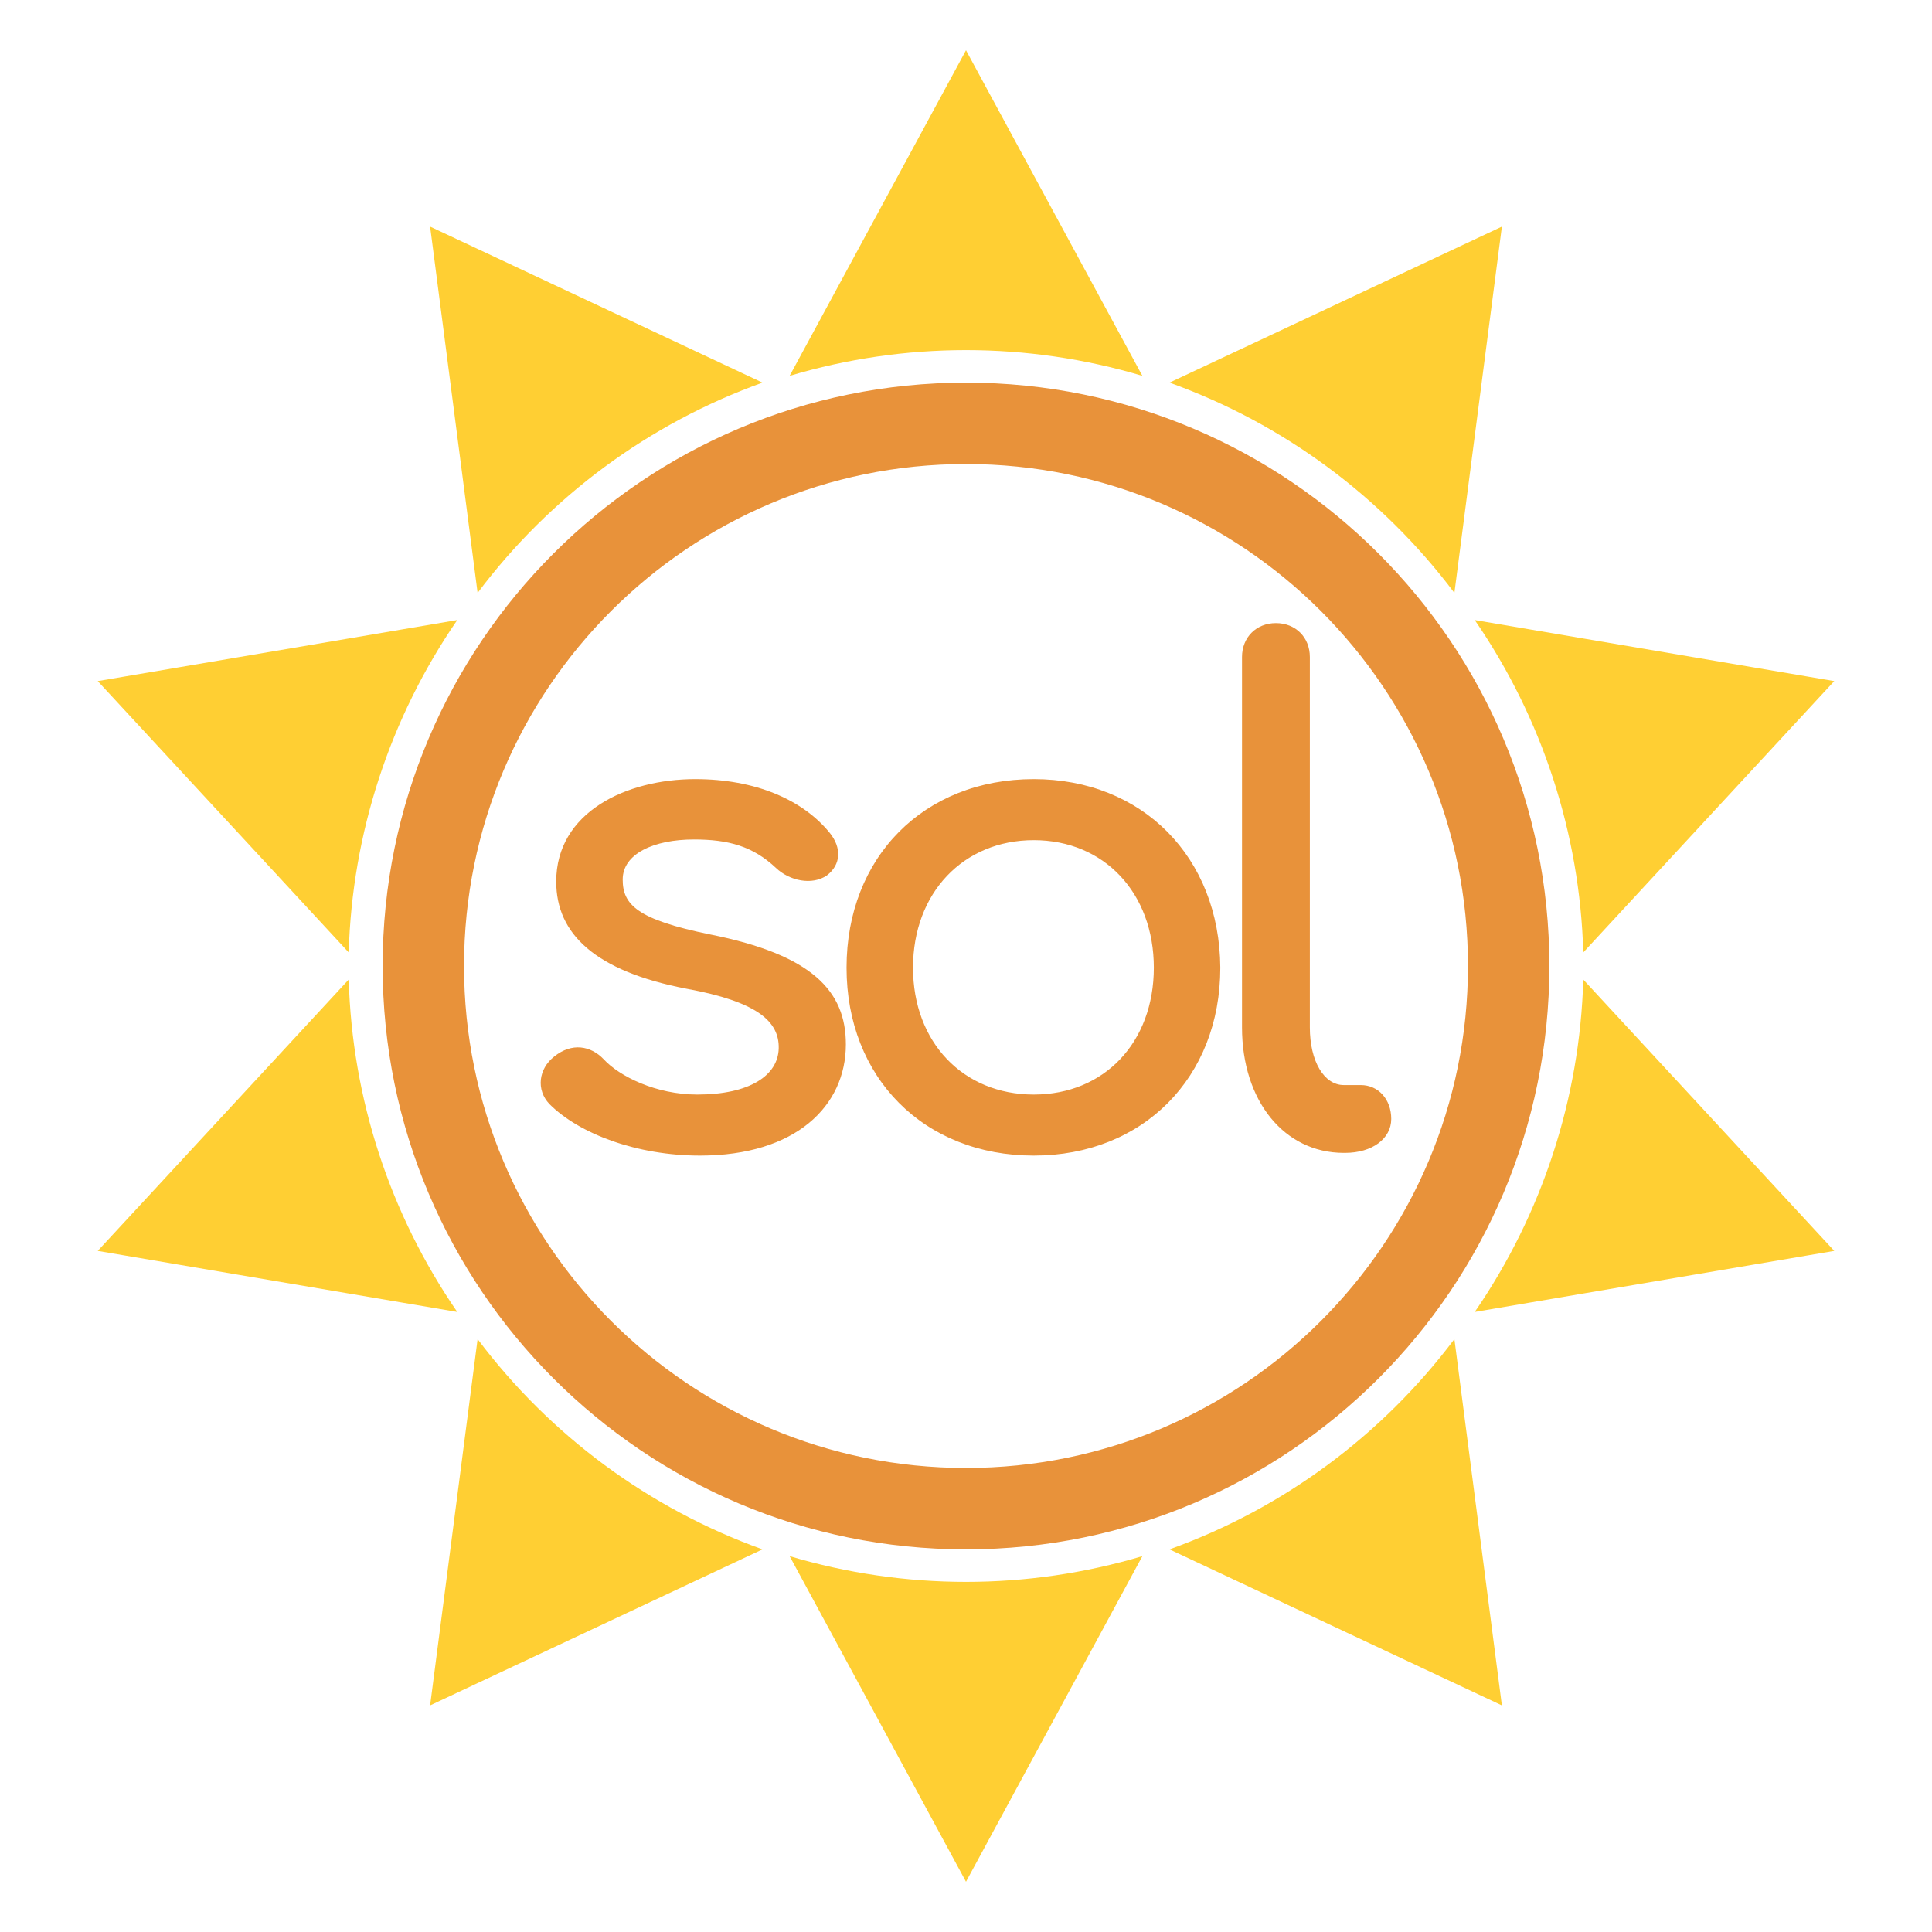
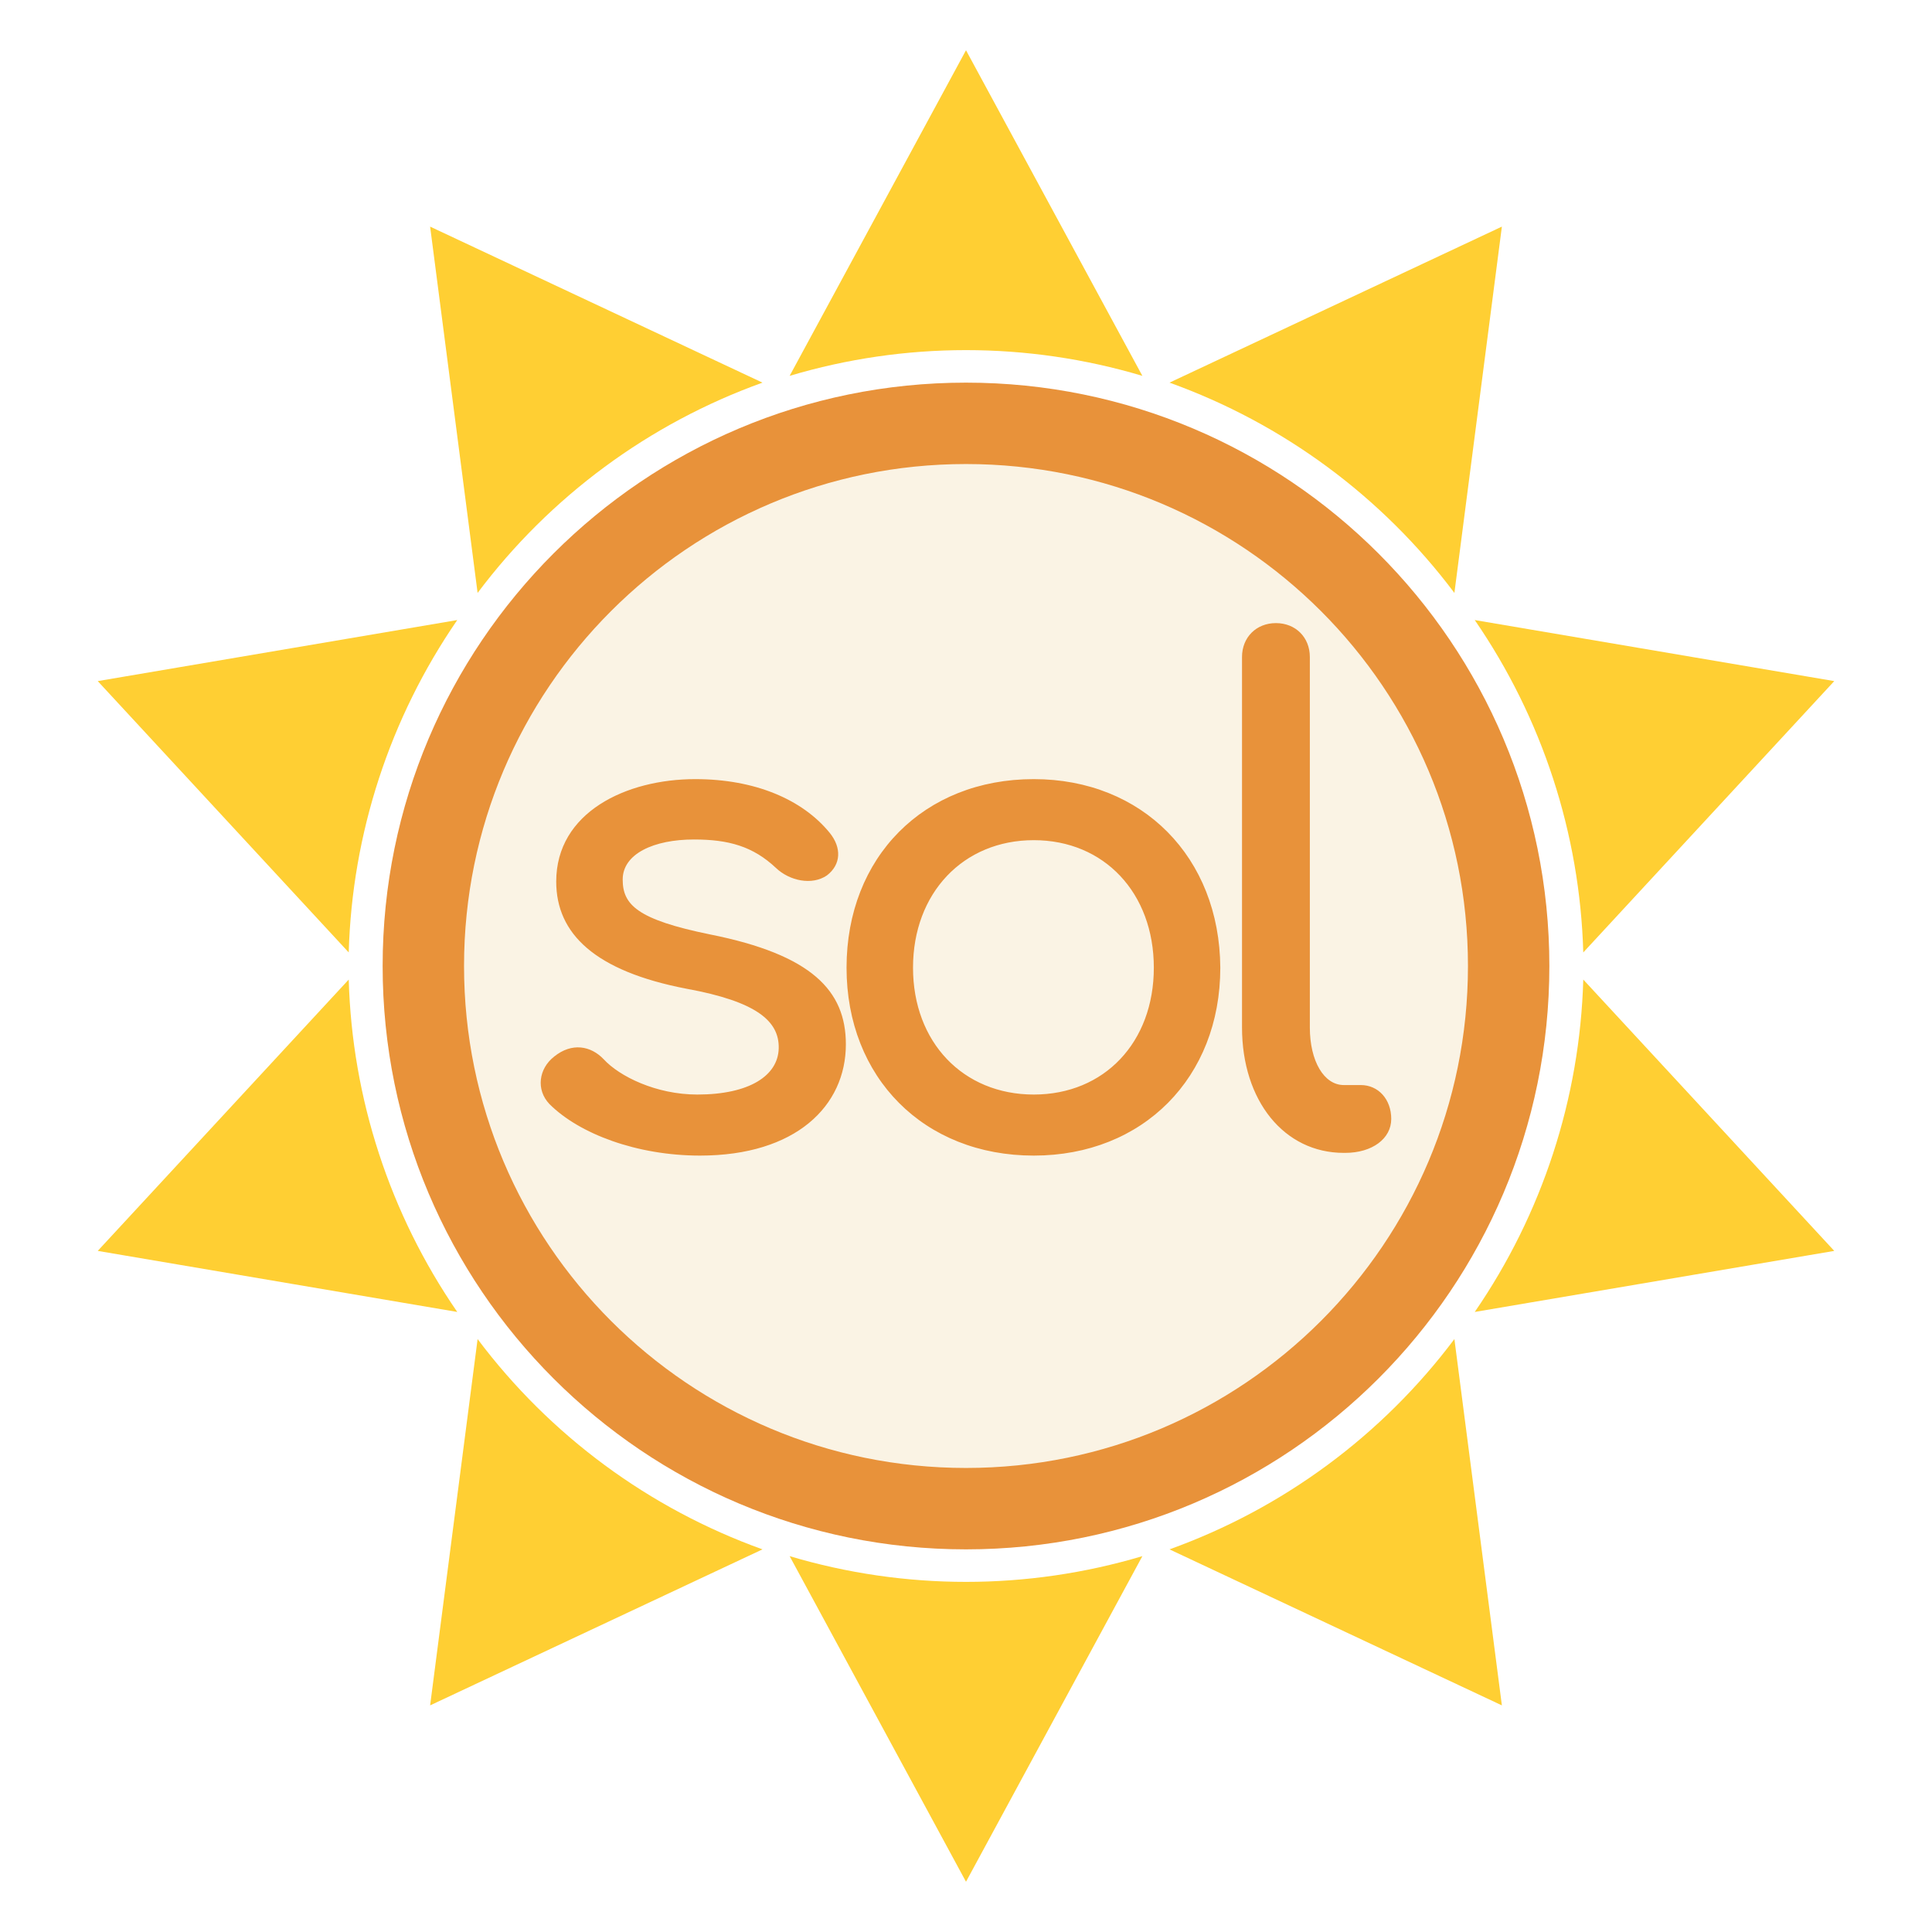
<svg xmlns="http://www.w3.org/2000/svg" viewBox="0 0 1024 1024" role="img" aria-label="solstone">
  <g transform="translate(512,512) scale(35.9529) translate(-16,-16)">
    <path fill="#FFCF33" d="M16.0 2.5 L18.6 7.3 A9.1 9.1 0 0 0 13.4 7.3 Z M23.9 5.1 L23.2 10.5 A9.1 9.1 0 0 0 19.0 7.4 Z M28.8 11.8 L25.1 15.8 A9.1 9.1 0 0 0 23.5 10.9 Z M28.8 20.2 L23.5 21.1 A9.1 9.1 0 0 0 25.1 16.2 Z M23.9 26.9 L19.0 24.6 A9.1 9.1 0 0 0 23.2 21.5 Z M16.0 29.5 L13.4 24.7 A9.1 9.1 0 0 0 18.6 24.7 Z M8.1 26.9 L8.8 21.5 A9.1 9.1 0 0 0 13.0 24.6 Z M3.2 20.2 L6.9 16.2 A9.1 9.1 0 0 0 8.5 21.1 Z M3.2 11.8 L8.5 10.9 A9.1 9.1 0 0 0 6.9 15.8 Z M8.1 5.1 L13.0 7.4 A9.1 9.1 0 0 0 8.8 10.5 Z" />
+     <circle cx="16" cy="16" r="8.0" fill="#FAF3E4" />
    <circle cx="16" cy="16" r="8.0" fill="none" stroke="#E8923A" stroke-width="1.2" />
    <path fill="#E8923A" fill-rule="evenodd" d="M12.079 18.795C13.489 18.795 14.229 18.065 14.229 17.155C14.229 16.365 13.729 15.835 12.229 15.535C11.149 15.315 10.939 15.095 10.939 14.725C10.939 14.345 11.399 14.135 11.989 14.135C12.499 14.135 12.859 14.235 13.199 14.555C13.399 14.745 13.729 14.815 13.949 14.665C14.159 14.505 14.169 14.255 13.989 14.035C13.589 13.545 12.889 13.245 12.009 13.245C10.989 13.245 9.959 13.735 9.959 14.755C9.959 15.525 10.529 16.075 11.879 16.335C12.919 16.525 13.249 16.815 13.239 17.215C13.229 17.615 12.809 17.895 12.039 17.895C11.429 17.895 10.889 17.625 10.659 17.375C10.469 17.175 10.189 17.125 9.929 17.335C9.699 17.515 9.659 17.825 9.859 18.035C10.299 18.475 11.149 18.795 12.079 18.795Z M16.999 18.795C18.609 18.795 19.749 17.645 19.749 16.025C19.739 14.395 18.599 13.245 16.999 13.245C15.379 13.245 14.239 14.395 14.239 16.025C14.239 17.645 15.379 18.795 16.999 18.795ZM16.999 17.895C15.959 17.895 15.219 17.125 15.219 16.025C15.219 14.925 15.959 14.145 16.999 14.145C18.039 14.145 18.769 14.925 18.769 16.025C18.769 17.125 18.039 17.895 16.999 17.895Z M21.569 18.755H21.589C21.989 18.755 22.269 18.545 22.269 18.255C22.269 17.965 22.079 17.755 21.819 17.755H21.569C21.279 17.755 21.069 17.405 21.069 16.905V11.445C21.069 11.155 20.859 10.945 20.569 10.945C20.279 10.945 20.069 11.155 20.069 11.445V16.905C20.069 17.985 20.689 18.755 21.569 18.755Z" />
  </g>
</svg>
